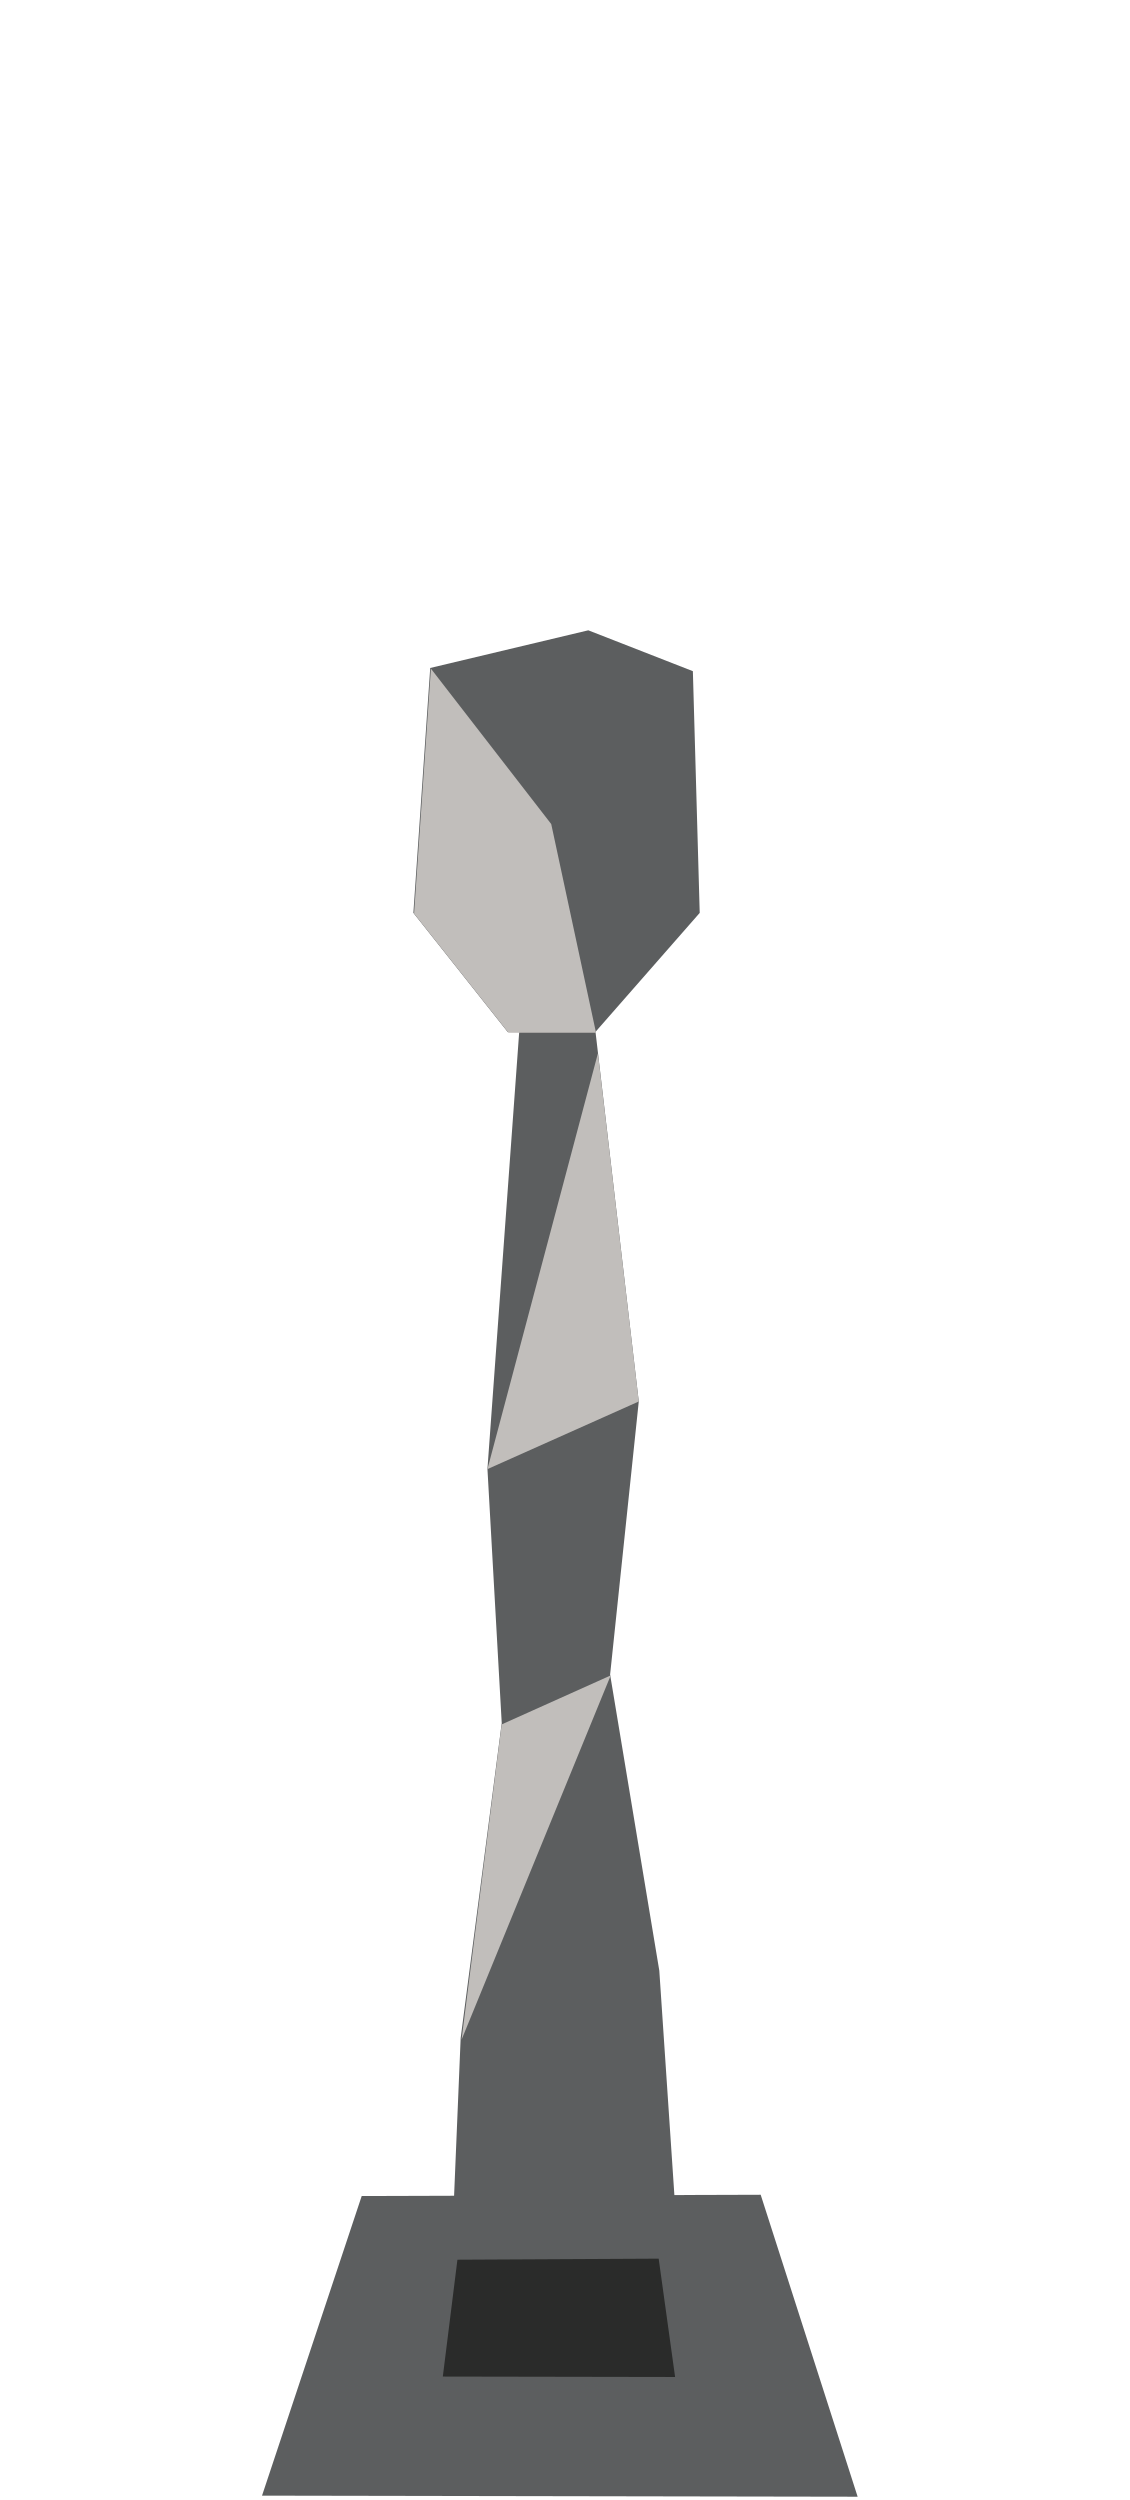
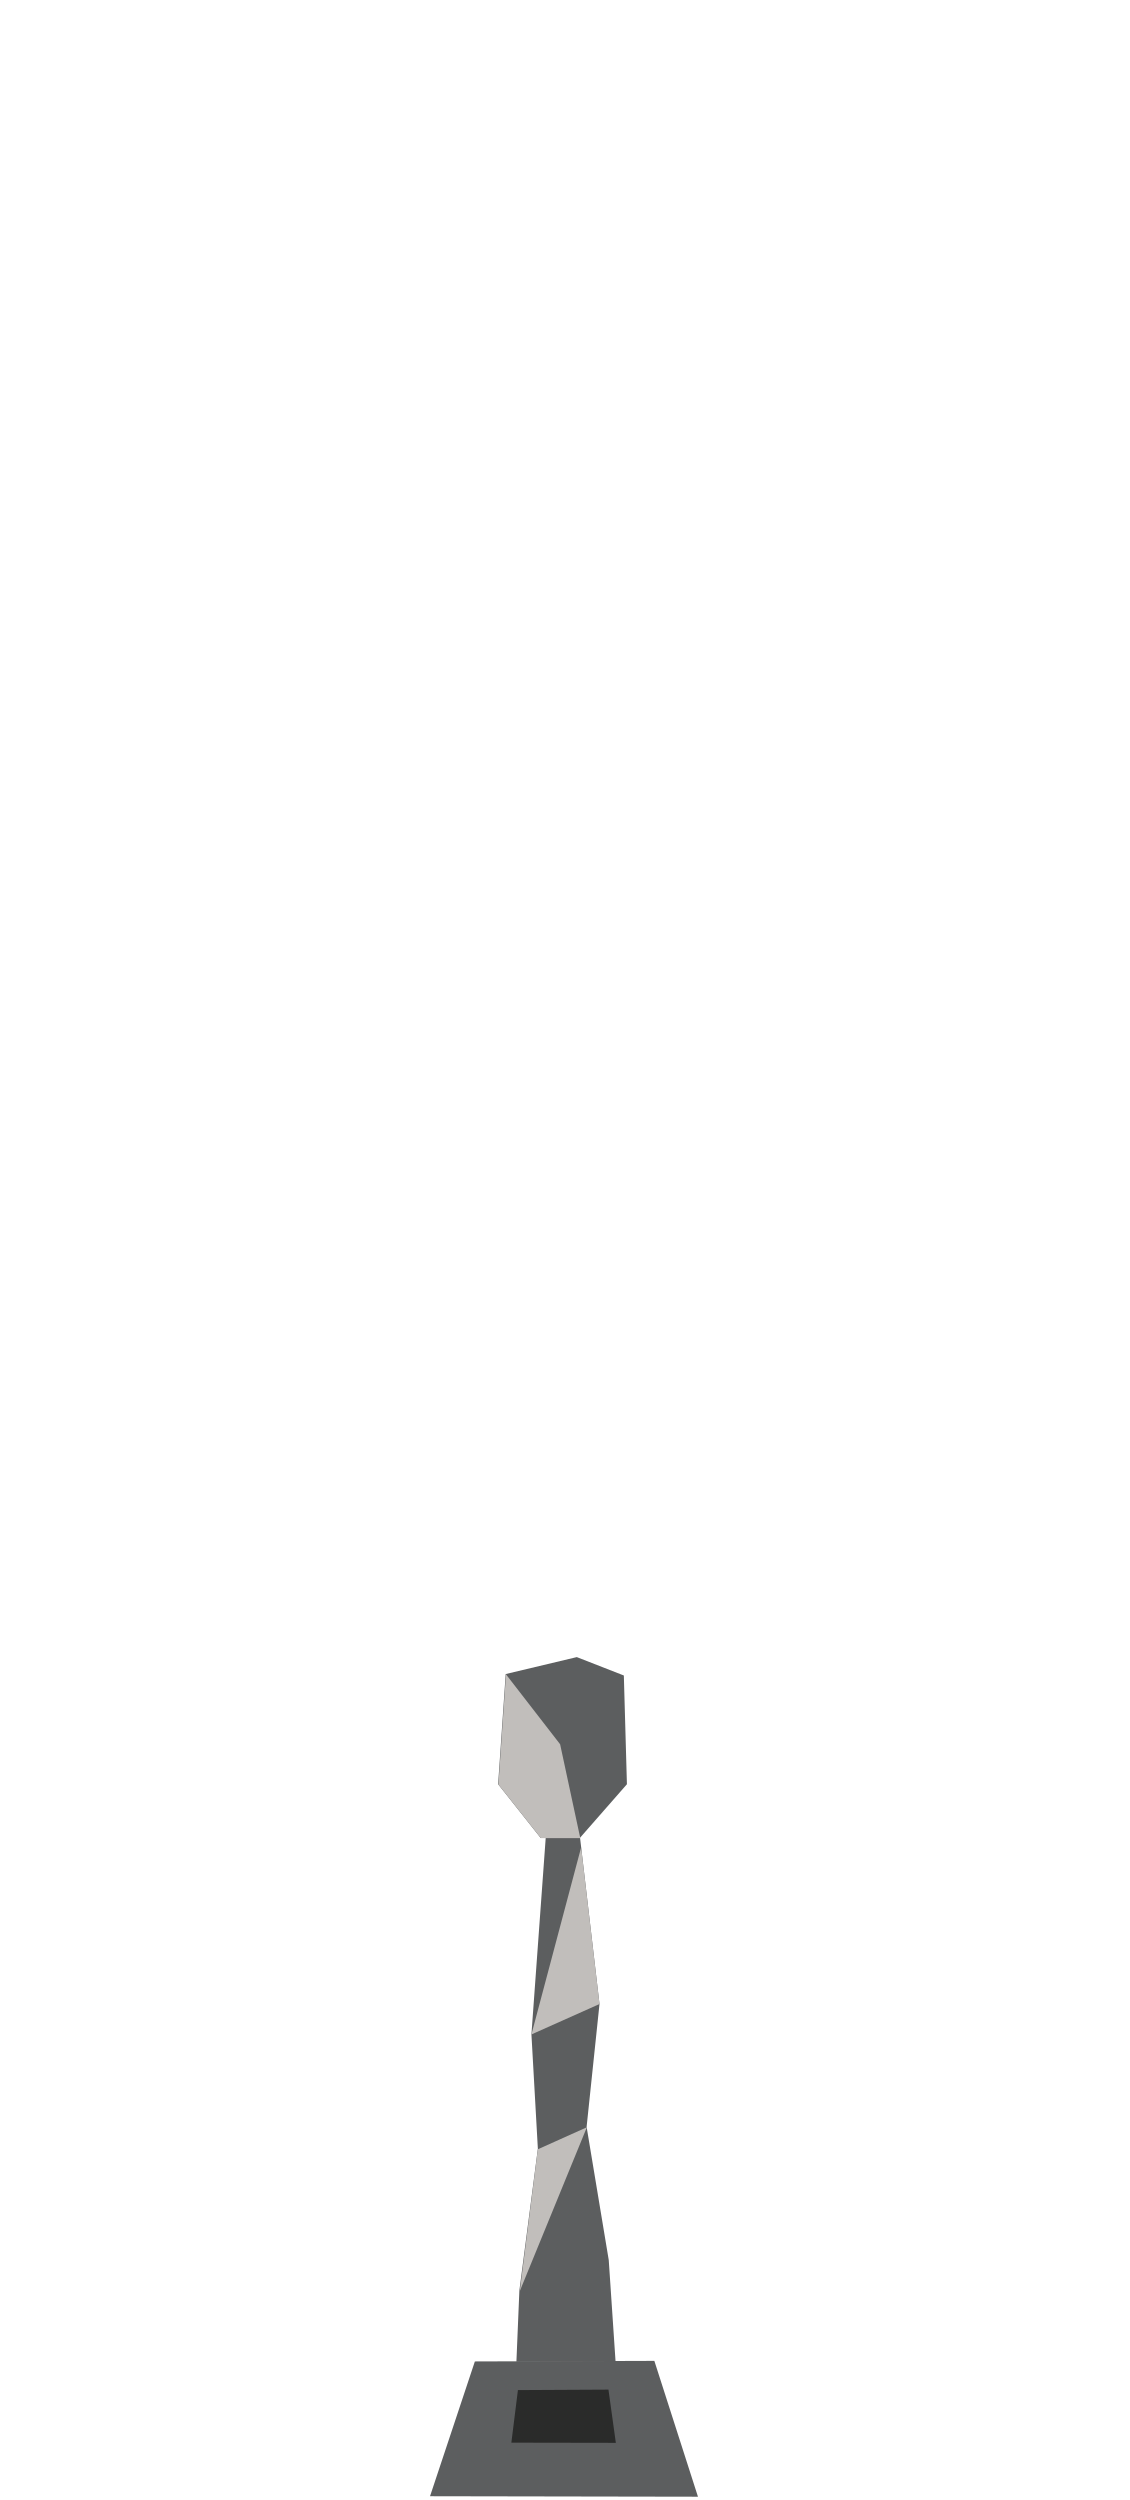
<svg xmlns="http://www.w3.org/2000/svg" width="100%" height="100%" viewBox="0 0 336 744" version="1.1" xml:space="preserve" style="fill-rule:evenodd;clip-rule:evenodd;stroke-linejoin:round;stroke-miterlimit:2;">
-   <g id="statue" transform="matrix(1,0,0,1,0,144)">
+   <g id="statue" transform="matrix(0.449851,0,0,0.449851,92.8965,473.55)">
    <g transform="matrix(2.23836,0,0,1,-4655.19,-353.732)">
      <path d="M2149.21,503.088L2144.54,646.875L2146.44,722.526L2140.98,816.25L2140.1,863.5L2169.41,863.5L2167.39,796.201L2160.85,708.084L2164.66,626.813L2157.92,497.938L2149.21,503.088Z" style="fill:rgb(92,94,95);fill-rule:nonzero;" />
    </g>
    <g transform="matrix(2.23836,0,0,1,-4655.19,-353.732)">
      <path d="M2146.43,722.917L2141.1,816.75L2160.93,708.335" style="fill:rgb(193,190,187);fill-rule:nonzero;" />
    </g>
    <g transform="matrix(2.23836,0,0,1,-4655.19,-353.732)">
      <path d="M2164.66,626.813L2144.54,646.938L2159.23,523.188L2164.66,626.813Z" style="fill:rgb(193,190,187);fill-rule:nonzero;" />
    </g>
    <g transform="matrix(-16.9329,2.07369e-15,-2.07369e-15,-16.9329,7937.3,3366.3)">
      <path d="M462.393,168.711L464.145,163.445L453.677,163.426L455.381,168.733L462.393,168.711Z" style="fill:rgb(92,94,95);fill-rule:nonzero;" />
    </g>
    <g transform="matrix(6.08221,0,0,6.08221,-2127.26,-643.468)">
      <path d="M378.88,132.618L374.595,132.618L369.977,126.787L370.802,114.803L378.536,112.96L383.653,114.96L383.988,126.787L378.88,132.618Z" style="fill:rgb(92,94,95);fill-rule:nonzero;" />
    </g>
    <g transform="matrix(6.08221,0,0,6.08221,-2127.05,-643.26)">
      <path d="M378.88,132.618L374.595,132.618L369.977,126.787L370.802,114.803L376.688,122.406L378.88,132.618Z" style="fill:rgb(193,190,187);fill-rule:nonzero;" />
    </g>
    <g transform="matrix(-6.6036,8.08707e-16,-8.08707e-16,-6.6036,3196.81,1642.59)">
      <path d="M463.487,168.711L464.145,163.445L453.677,163.426L454.417,168.759L463.487,168.711Z" style="fill:rgb(42,43,42);fill-rule:nonzero;" />
    </g>
  </g>
</svg>
